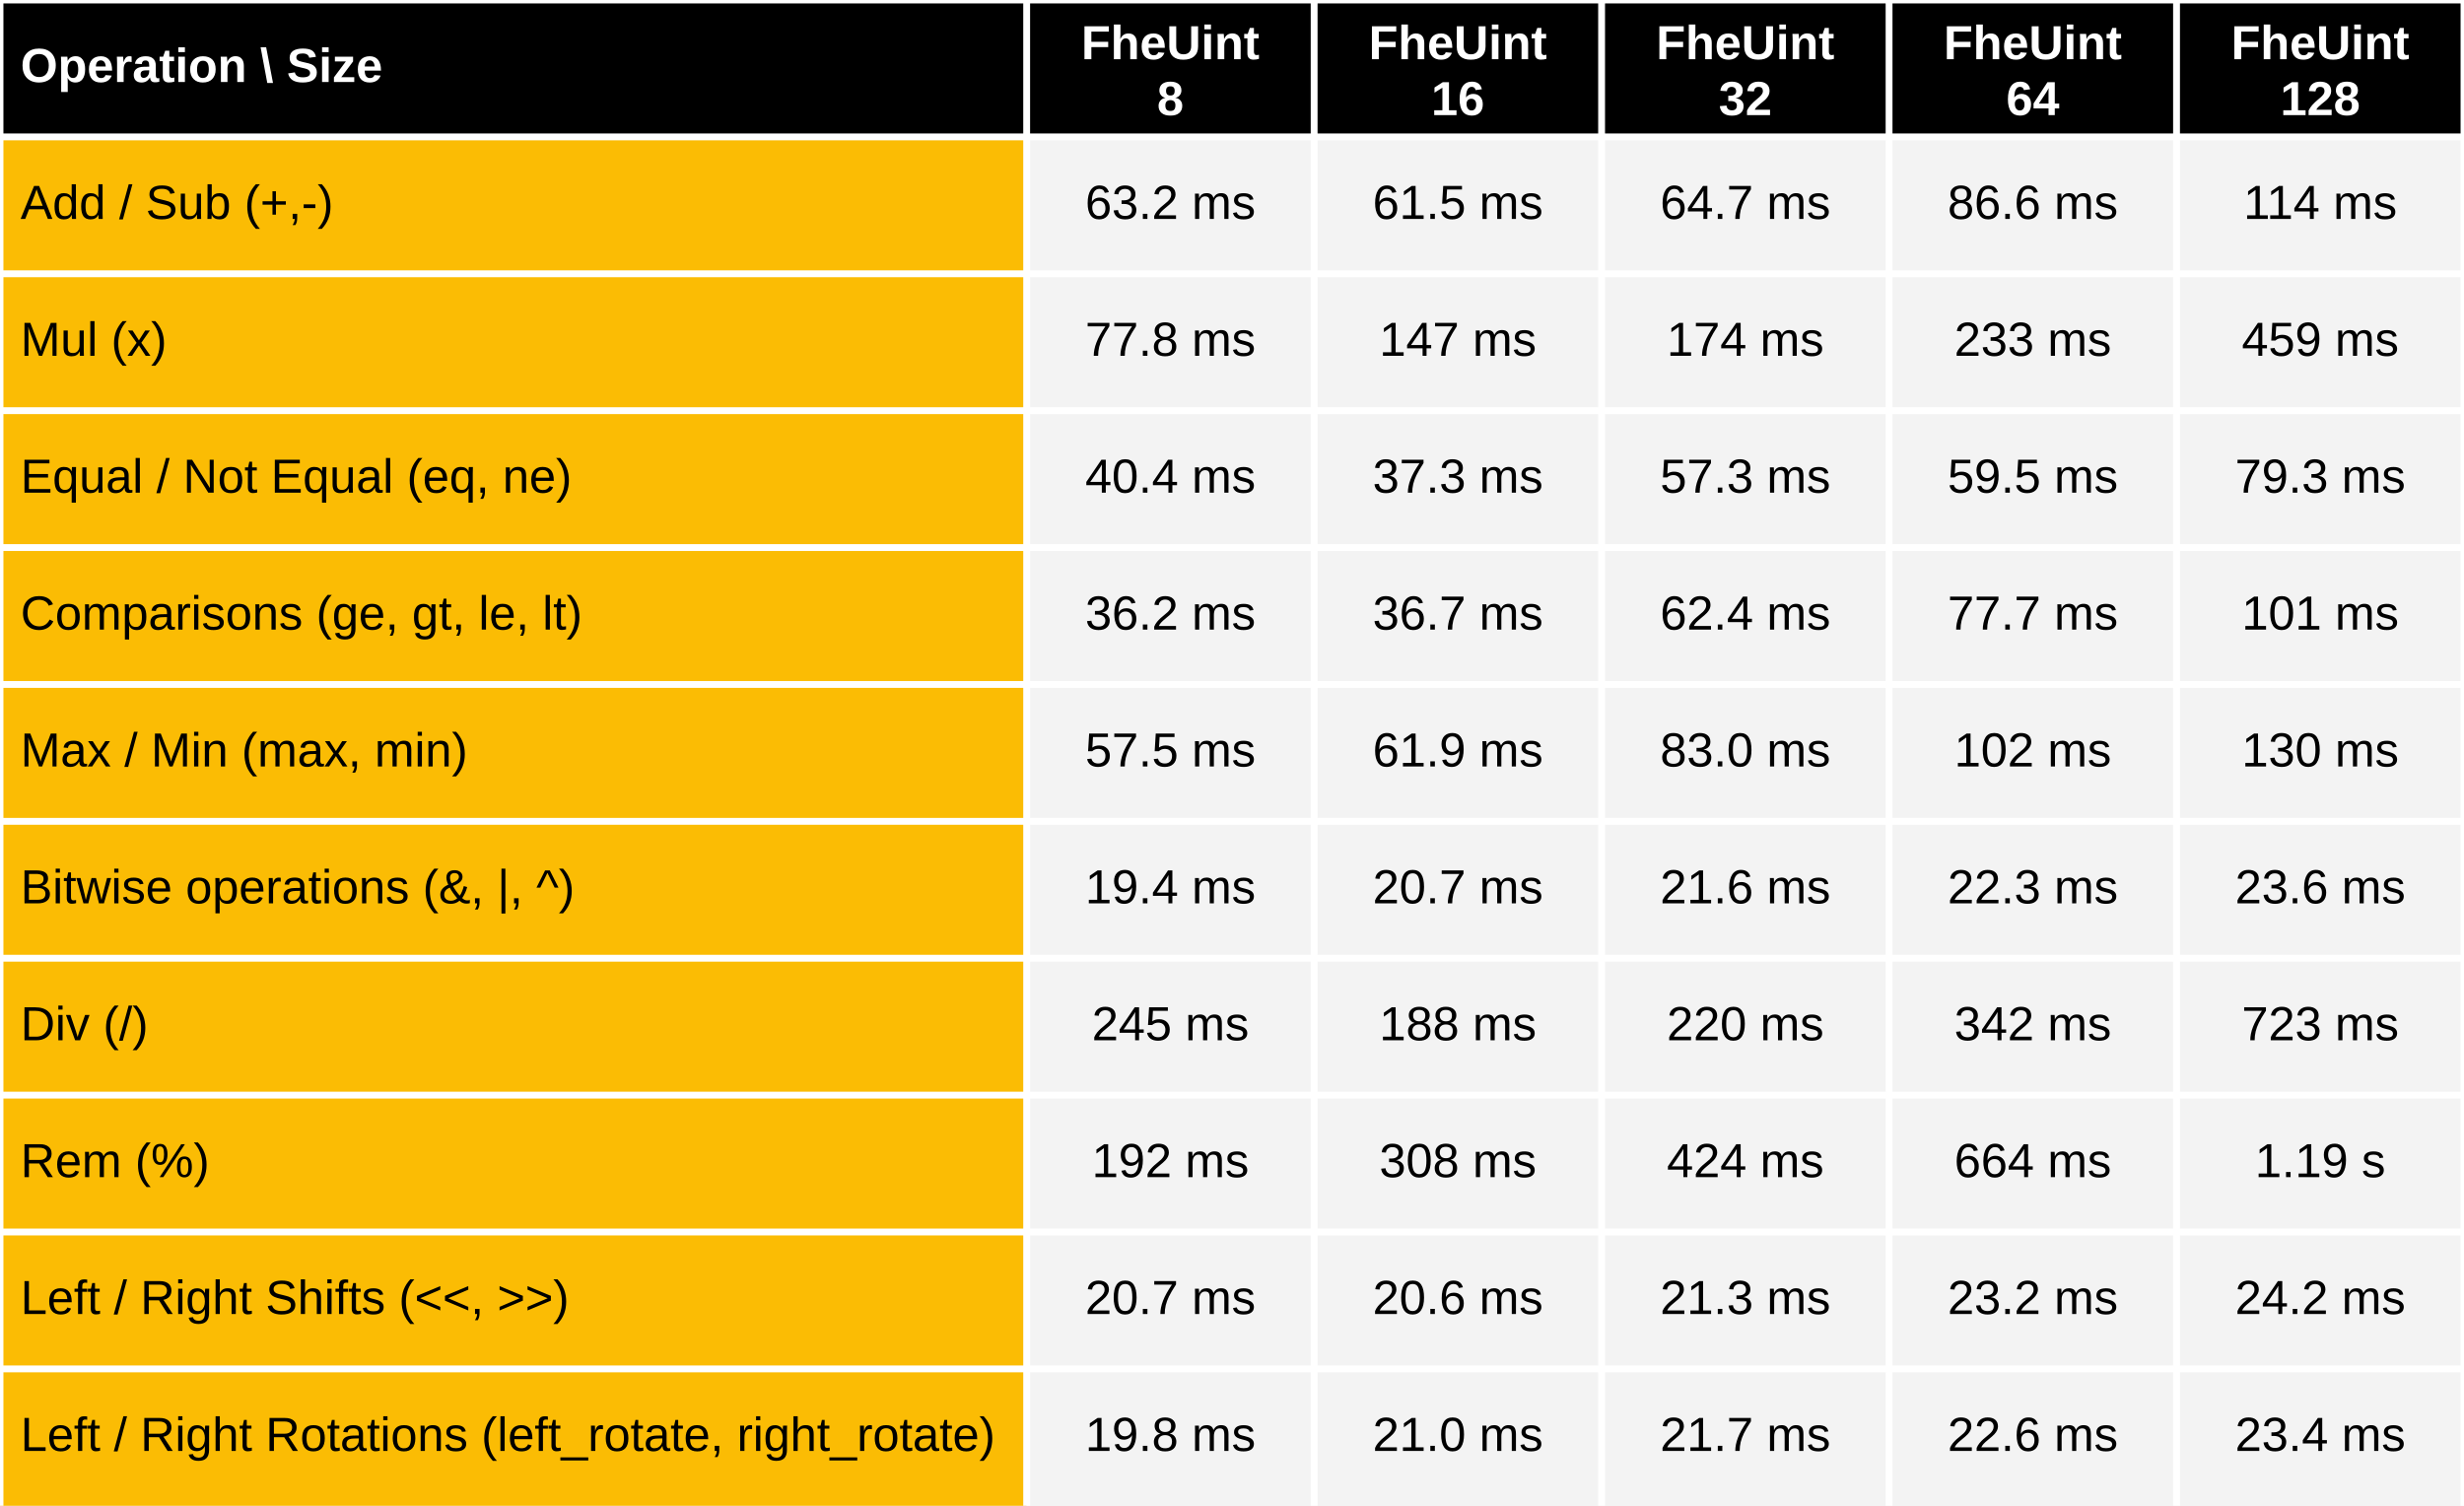
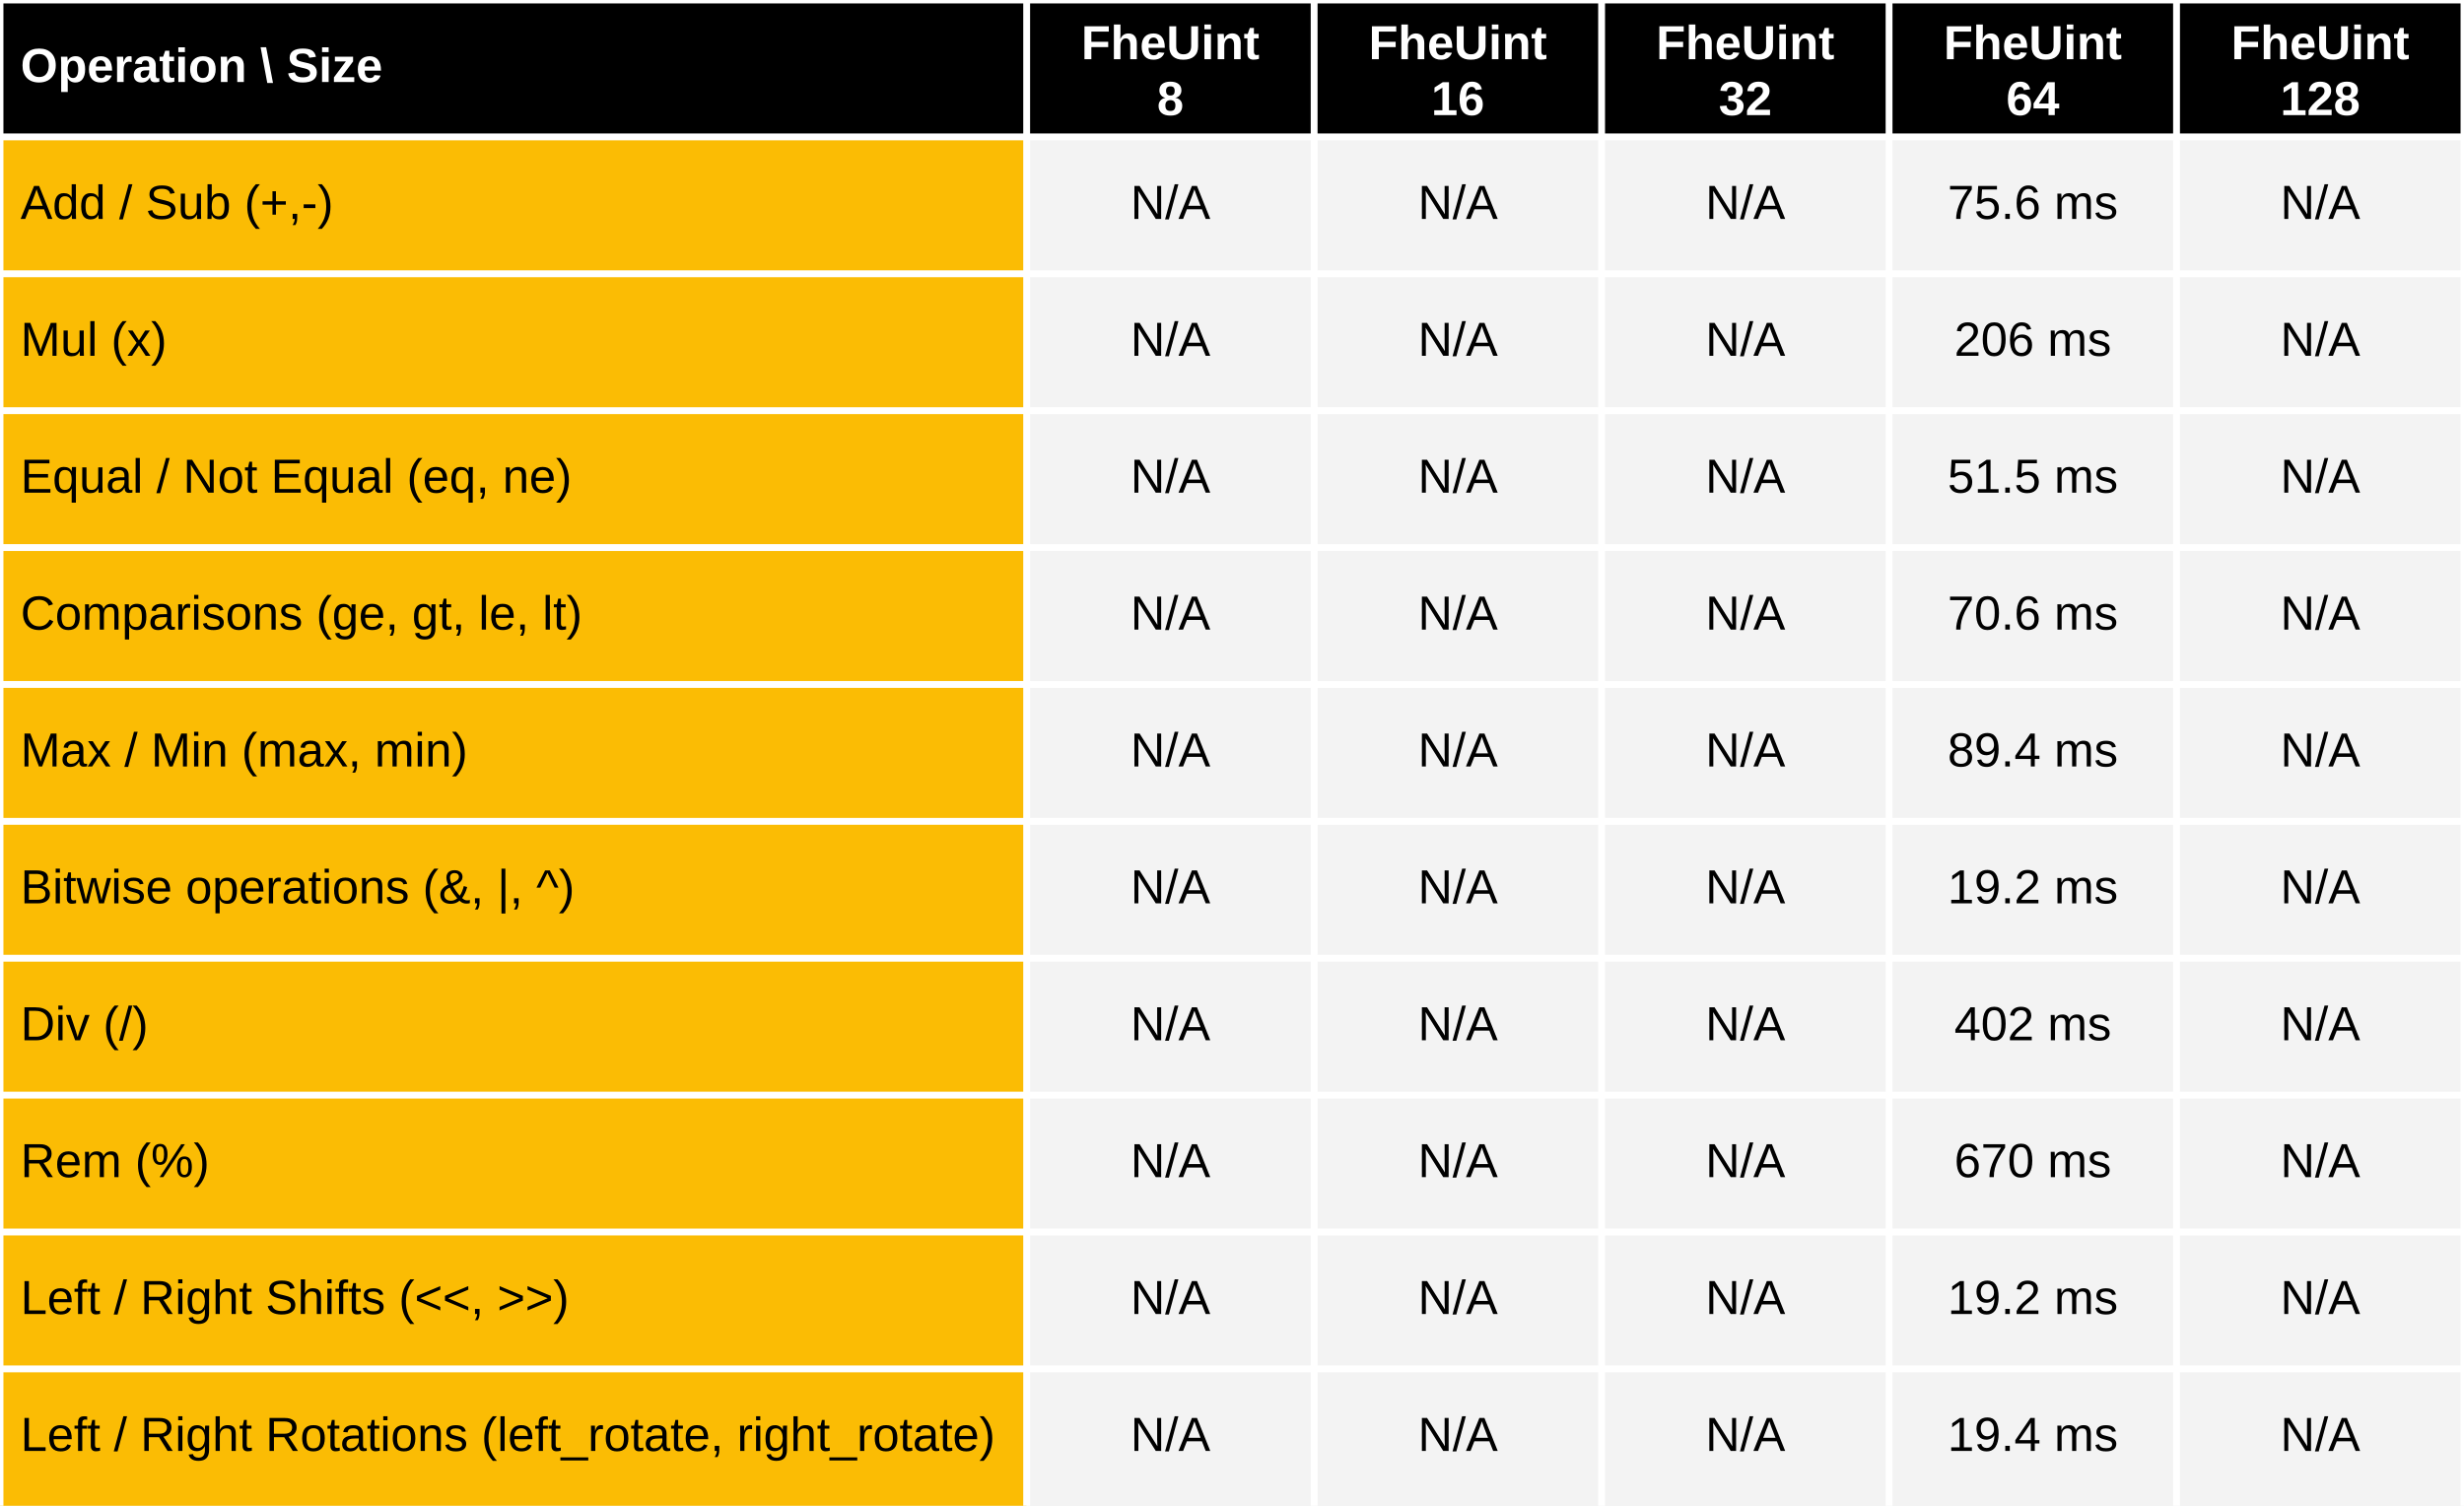
<svg xmlns="http://www.w3.org/2000/svg" viewBox="0 0 720 440" preserveAspectRatio="meet" width="100%" height="440">
  <rect x="0" y="0" width="720" height="40" fill="black" />
  <text dominant-baseline="middle" text-anchor="start" font-family="Arial" font-size="14" font-weight="bold" fill="white" x="6" y="20.0">Operation \ Size</text>
  <text dominant-baseline="middle" text-anchor="middle" font-family="Arial" font-size="14" font-weight="bold" fill="white" x="342.0" y="13.333">FheUint</text>
  <text dominant-baseline="middle" text-anchor="middle" font-family="Arial" font-size="14" font-weight="bold" fill="white" x="342.0" y="29.667">8</text>
  <text dominant-baseline="middle" text-anchor="middle" font-family="Arial" font-size="14" font-weight="bold" fill="white" x="426.0" y="13.333">FheUint</text>
  <text dominant-baseline="middle" text-anchor="middle" font-family="Arial" font-size="14" font-weight="bold" fill="white" x="426.0" y="29.667">16</text>
  <text dominant-baseline="middle" text-anchor="middle" font-family="Arial" font-size="14" font-weight="bold" fill="white" x="510.0" y="13.333">FheUint</text>
  <text dominant-baseline="middle" text-anchor="middle" font-family="Arial" font-size="14" font-weight="bold" fill="white" x="510.0" y="29.667">32</text>
  <text dominant-baseline="middle" text-anchor="middle" font-family="Arial" font-size="14" font-weight="bold" fill="white" x="594.0" y="13.333">FheUint</text>
  <text dominant-baseline="middle" text-anchor="middle" font-family="Arial" font-size="14" font-weight="bold" fill="white" x="594.0" y="29.667">64</text>
  <text dominant-baseline="middle" text-anchor="middle" font-family="Arial" font-size="14" font-weight="bold" fill="white" x="678.0" y="13.333">FheUint</text>
  <text dominant-baseline="middle" text-anchor="middle" font-family="Arial" font-size="14" font-weight="bold" fill="white" x="678.0" y="29.667">128</text>
  <rect x="0" y="40" width="300" height="400" fill="#fbbc04" />
  <rect x="300" y="40" width="420" height="400" fill="#f3f3f3" />
  <text dominant-baseline="middle" text-anchor="start" font-family="Arial" font-size="14" font-weight="normal" fill="black" x="6" y="60.0">Add / Sub (+,-)</text>
-   <text dominant-baseline="middle" text-anchor="middle" font-family="Arial" font-size="14" font-weight="normal" fill="black" x="342.0" y="60.0">63.2 ms</text>
-   <text dominant-baseline="middle" text-anchor="middle" font-family="Arial" font-size="14" font-weight="normal" fill="black" x="426.0" y="60.0">61.5 ms</text>
-   <text dominant-baseline="middle" text-anchor="middle" font-family="Arial" font-size="14" font-weight="normal" fill="black" x="510.0" y="60.0">64.7 ms</text>
-   <text dominant-baseline="middle" text-anchor="middle" font-family="Arial" font-size="14" font-weight="normal" fill="black" x="594.0" y="60.0">86.6 ms</text>
-   <text dominant-baseline="middle" text-anchor="middle" font-family="Arial" font-size="14" font-weight="normal" fill="black" x="678.0" y="60.0">114 ms</text>
+   <text dominant-baseline="middle" text-anchor="middle" font-family="Arial" font-size="14" font-weight="normal" fill="black" x="342.0" y="60.0">N/A</text>
+   <text dominant-baseline="middle" text-anchor="middle" font-family="Arial" font-size="14" font-weight="normal" fill="black" x="426.0" y="60.0">N/A</text>
+   <text dominant-baseline="middle" text-anchor="middle" font-family="Arial" font-size="14" font-weight="normal" fill="black" x="510.0" y="60.0">N/A</text>
+   <text dominant-baseline="middle" text-anchor="middle" font-family="Arial" font-size="14" font-weight="normal" fill="black" x="594.0" y="60.0">75.6 ms</text>
+   <text dominant-baseline="middle" text-anchor="middle" font-family="Arial" font-size="14" font-weight="normal" fill="black" x="678.0" y="60.0">N/A</text>
  <text dominant-baseline="middle" text-anchor="start" font-family="Arial" font-size="14" font-weight="normal" fill="black" x="6" y="100.0">Mul (x)</text>
-   <text dominant-baseline="middle" text-anchor="middle" font-family="Arial" font-size="14" font-weight="normal" fill="black" x="342.0" y="100.0">77.8 ms</text>
-   <text dominant-baseline="middle" text-anchor="middle" font-family="Arial" font-size="14" font-weight="normal" fill="black" x="426.0" y="100.0">147 ms</text>
-   <text dominant-baseline="middle" text-anchor="middle" font-family="Arial" font-size="14" font-weight="normal" fill="black" x="510.0" y="100.0">174 ms</text>
-   <text dominant-baseline="middle" text-anchor="middle" font-family="Arial" font-size="14" font-weight="normal" fill="black" x="594.0" y="100.0">233 ms</text>
-   <text dominant-baseline="middle" text-anchor="middle" font-family="Arial" font-size="14" font-weight="normal" fill="black" x="678.0" y="100.0">459 ms</text>
+   <text dominant-baseline="middle" text-anchor="middle" font-family="Arial" font-size="14" font-weight="normal" fill="black" x="342.0" y="100.0">N/A</text>
+   <text dominant-baseline="middle" text-anchor="middle" font-family="Arial" font-size="14" font-weight="normal" fill="black" x="426.0" y="100.0">N/A</text>
+   <text dominant-baseline="middle" text-anchor="middle" font-family="Arial" font-size="14" font-weight="normal" fill="black" x="510.0" y="100.0">N/A</text>
+   <text dominant-baseline="middle" text-anchor="middle" font-family="Arial" font-size="14" font-weight="normal" fill="black" x="594.0" y="100.0">206 ms</text>
+   <text dominant-baseline="middle" text-anchor="middle" font-family="Arial" font-size="14" font-weight="normal" fill="black" x="678.0" y="100.0">N/A</text>
  <text dominant-baseline="middle" text-anchor="start" font-family="Arial" font-size="14" font-weight="normal" fill="black" x="6" y="140.0">Equal / Not Equal (eq, ne)</text>
-   <text dominant-baseline="middle" text-anchor="middle" font-family="Arial" font-size="14" font-weight="normal" fill="black" x="342.0" y="140.0">40.4 ms</text>
-   <text dominant-baseline="middle" text-anchor="middle" font-family="Arial" font-size="14" font-weight="normal" fill="black" x="426.0" y="140.0">37.3 ms</text>
-   <text dominant-baseline="middle" text-anchor="middle" font-family="Arial" font-size="14" font-weight="normal" fill="black" x="510.0" y="140.0">57.3 ms</text>
-   <text dominant-baseline="middle" text-anchor="middle" font-family="Arial" font-size="14" font-weight="normal" fill="black" x="594.0" y="140.0">59.5 ms</text>
-   <text dominant-baseline="middle" text-anchor="middle" font-family="Arial" font-size="14" font-weight="normal" fill="black" x="678.0" y="140.0">79.3 ms</text>
+   <text dominant-baseline="middle" text-anchor="middle" font-family="Arial" font-size="14" font-weight="normal" fill="black" x="342.0" y="140.0">N/A</text>
+   <text dominant-baseline="middle" text-anchor="middle" font-family="Arial" font-size="14" font-weight="normal" fill="black" x="426.0" y="140.0">N/A</text>
+   <text dominant-baseline="middle" text-anchor="middle" font-family="Arial" font-size="14" font-weight="normal" fill="black" x="510.0" y="140.0">N/A</text>
+   <text dominant-baseline="middle" text-anchor="middle" font-family="Arial" font-size="14" font-weight="normal" fill="black" x="594.0" y="140.0">51.5 ms</text>
+   <text dominant-baseline="middle" text-anchor="middle" font-family="Arial" font-size="14" font-weight="normal" fill="black" x="678.0" y="140.0">N/A</text>
  <text dominant-baseline="middle" text-anchor="start" font-family="Arial" font-size="14" font-weight="normal" fill="black" x="6" y="180.0">Comparisons (ge, gt, le, lt)</text>
-   <text dominant-baseline="middle" text-anchor="middle" font-family="Arial" font-size="14" font-weight="normal" fill="black" x="342.0" y="180.0">36.2 ms</text>
-   <text dominant-baseline="middle" text-anchor="middle" font-family="Arial" font-size="14" font-weight="normal" fill="black" x="426.0" y="180.0">36.7 ms</text>
-   <text dominant-baseline="middle" text-anchor="middle" font-family="Arial" font-size="14" font-weight="normal" fill="black" x="510.0" y="180.0">62.4 ms</text>
-   <text dominant-baseline="middle" text-anchor="middle" font-family="Arial" font-size="14" font-weight="normal" fill="black" x="594.0" y="180.0">77.7 ms</text>
-   <text dominant-baseline="middle" text-anchor="middle" font-family="Arial" font-size="14" font-weight="normal" fill="black" x="678.0" y="180.0">101 ms</text>
+   <text dominant-baseline="middle" text-anchor="middle" font-family="Arial" font-size="14" font-weight="normal" fill="black" x="342.0" y="180.0">N/A</text>
+   <text dominant-baseline="middle" text-anchor="middle" font-family="Arial" font-size="14" font-weight="normal" fill="black" x="426.0" y="180.0">N/A</text>
+   <text dominant-baseline="middle" text-anchor="middle" font-family="Arial" font-size="14" font-weight="normal" fill="black" x="510.0" y="180.0">N/A</text>
+   <text dominant-baseline="middle" text-anchor="middle" font-family="Arial" font-size="14" font-weight="normal" fill="black" x="594.0" y="180.0">70.6 ms</text>
+   <text dominant-baseline="middle" text-anchor="middle" font-family="Arial" font-size="14" font-weight="normal" fill="black" x="678.0" y="180.0">N/A</text>
  <text dominant-baseline="middle" text-anchor="start" font-family="Arial" font-size="14" font-weight="normal" fill="black" x="6" y="220.0">Max / Min (max, min)</text>
-   <text dominant-baseline="middle" text-anchor="middle" font-family="Arial" font-size="14" font-weight="normal" fill="black" x="342.0" y="220.0">57.5 ms</text>
-   <text dominant-baseline="middle" text-anchor="middle" font-family="Arial" font-size="14" font-weight="normal" fill="black" x="426.0" y="220.0">61.9 ms</text>
-   <text dominant-baseline="middle" text-anchor="middle" font-family="Arial" font-size="14" font-weight="normal" fill="black" x="510.0" y="220.0">83.0 ms</text>
-   <text dominant-baseline="middle" text-anchor="middle" font-family="Arial" font-size="14" font-weight="normal" fill="black" x="594.0" y="220.0">102 ms</text>
-   <text dominant-baseline="middle" text-anchor="middle" font-family="Arial" font-size="14" font-weight="normal" fill="black" x="678.0" y="220.0">130 ms</text>
+   <text dominant-baseline="middle" text-anchor="middle" font-family="Arial" font-size="14" font-weight="normal" fill="black" x="342.0" y="220.0">N/A</text>
+   <text dominant-baseline="middle" text-anchor="middle" font-family="Arial" font-size="14" font-weight="normal" fill="black" x="426.0" y="220.0">N/A</text>
+   <text dominant-baseline="middle" text-anchor="middle" font-family="Arial" font-size="14" font-weight="normal" fill="black" x="510.0" y="220.0">N/A</text>
+   <text dominant-baseline="middle" text-anchor="middle" font-family="Arial" font-size="14" font-weight="normal" fill="black" x="594.0" y="220.0">89.4 ms</text>
+   <text dominant-baseline="middle" text-anchor="middle" font-family="Arial" font-size="14" font-weight="normal" fill="black" x="678.0" y="220.0">N/A</text>
  <text dominant-baseline="middle" text-anchor="start" font-family="Arial" font-size="14" font-weight="normal" fill="black" x="6" y="260.0">Bitwise operations (&amp;, |, ^)</text>
-   <text dominant-baseline="middle" text-anchor="middle" font-family="Arial" font-size="14" font-weight="normal" fill="black" x="342.0" y="260.0">19.4 ms</text>
-   <text dominant-baseline="middle" text-anchor="middle" font-family="Arial" font-size="14" font-weight="normal" fill="black" x="426.0" y="260.0">20.7 ms</text>
-   <text dominant-baseline="middle" text-anchor="middle" font-family="Arial" font-size="14" font-weight="normal" fill="black" x="510.0" y="260.0">21.6 ms</text>
-   <text dominant-baseline="middle" text-anchor="middle" font-family="Arial" font-size="14" font-weight="normal" fill="black" x="594.0" y="260.0">22.3 ms</text>
-   <text dominant-baseline="middle" text-anchor="middle" font-family="Arial" font-size="14" font-weight="normal" fill="black" x="678.0" y="260.0">23.6 ms</text>
+   <text dominant-baseline="middle" text-anchor="middle" font-family="Arial" font-size="14" font-weight="normal" fill="black" x="342.0" y="260.0">N/A</text>
+   <text dominant-baseline="middle" text-anchor="middle" font-family="Arial" font-size="14" font-weight="normal" fill="black" x="426.0" y="260.0">N/A</text>
+   <text dominant-baseline="middle" text-anchor="middle" font-family="Arial" font-size="14" font-weight="normal" fill="black" x="510.0" y="260.0">N/A</text>
+   <text dominant-baseline="middle" text-anchor="middle" font-family="Arial" font-size="14" font-weight="normal" fill="black" x="594.0" y="260.0">19.2 ms</text>
+   <text dominant-baseline="middle" text-anchor="middle" font-family="Arial" font-size="14" font-weight="normal" fill="black" x="678.0" y="260.0">N/A</text>
  <text dominant-baseline="middle" text-anchor="start" font-family="Arial" font-size="14" font-weight="normal" fill="black" x="6" y="300.0">Div  (/)</text>
-   <text dominant-baseline="middle" text-anchor="middle" font-family="Arial" font-size="14" font-weight="normal" fill="black" x="342.0" y="300.0">245 ms</text>
-   <text dominant-baseline="middle" text-anchor="middle" font-family="Arial" font-size="14" font-weight="normal" fill="black" x="426.0" y="300.0">188 ms</text>
-   <text dominant-baseline="middle" text-anchor="middle" font-family="Arial" font-size="14" font-weight="normal" fill="black" x="510.0" y="300.0">220 ms</text>
-   <text dominant-baseline="middle" text-anchor="middle" font-family="Arial" font-size="14" font-weight="normal" fill="black" x="594.0" y="300.0">342 ms</text>
-   <text dominant-baseline="middle" text-anchor="middle" font-family="Arial" font-size="14" font-weight="normal" fill="black" x="678.0" y="300.0">723 ms</text>
+   <text dominant-baseline="middle" text-anchor="middle" font-family="Arial" font-size="14" font-weight="normal" fill="black" x="342.0" y="300.0">N/A</text>
+   <text dominant-baseline="middle" text-anchor="middle" font-family="Arial" font-size="14" font-weight="normal" fill="black" x="426.0" y="300.0">N/A</text>
+   <text dominant-baseline="middle" text-anchor="middle" font-family="Arial" font-size="14" font-weight="normal" fill="black" x="510.0" y="300.0">N/A</text>
+   <text dominant-baseline="middle" text-anchor="middle" font-family="Arial" font-size="14" font-weight="normal" fill="black" x="594.0" y="300.0">402 ms</text>
+   <text dominant-baseline="middle" text-anchor="middle" font-family="Arial" font-size="14" font-weight="normal" fill="black" x="678.0" y="300.0">N/A</text>
  <text dominant-baseline="middle" text-anchor="start" font-family="Arial" font-size="14" font-weight="normal" fill="black" x="6" y="340.0">Rem  (%)</text>
-   <text dominant-baseline="middle" text-anchor="middle" font-family="Arial" font-size="14" font-weight="normal" fill="black" x="342.0" y="340.0">192 ms</text>
-   <text dominant-baseline="middle" text-anchor="middle" font-family="Arial" font-size="14" font-weight="normal" fill="black" x="426.0" y="340.0">308 ms</text>
-   <text dominant-baseline="middle" text-anchor="middle" font-family="Arial" font-size="14" font-weight="normal" fill="black" x="510.0" y="340.0">424 ms</text>
-   <text dominant-baseline="middle" text-anchor="middle" font-family="Arial" font-size="14" font-weight="normal" fill="black" x="594.0" y="340.0">664 ms</text>
-   <text dominant-baseline="middle" text-anchor="middle" font-family="Arial" font-size="14" font-weight="normal" fill="black" x="678.0" y="340.0">1.19 s</text>
+   <text dominant-baseline="middle" text-anchor="middle" font-family="Arial" font-size="14" font-weight="normal" fill="black" x="342.0" y="340.0">N/A</text>
+   <text dominant-baseline="middle" text-anchor="middle" font-family="Arial" font-size="14" font-weight="normal" fill="black" x="426.0" y="340.0">N/A</text>
+   <text dominant-baseline="middle" text-anchor="middle" font-family="Arial" font-size="14" font-weight="normal" fill="black" x="510.0" y="340.0">N/A</text>
+   <text dominant-baseline="middle" text-anchor="middle" font-family="Arial" font-size="14" font-weight="normal" fill="black" x="594.0" y="340.0">670 ms</text>
+   <text dominant-baseline="middle" text-anchor="middle" font-family="Arial" font-size="14" font-weight="normal" fill="black" x="678.0" y="340.0">N/A</text>
  <text dominant-baseline="middle" text-anchor="start" font-family="Arial" font-size="14" font-weight="normal" fill="black" x="6" y="380.0">Left / Right Shifts (&lt;&lt;, &gt;&gt;)</text>
-   <text dominant-baseline="middle" text-anchor="middle" font-family="Arial" font-size="14" font-weight="normal" fill="black" x="342.0" y="380.0">20.7 ms</text>
-   <text dominant-baseline="middle" text-anchor="middle" font-family="Arial" font-size="14" font-weight="normal" fill="black" x="426.0" y="380.0">20.6 ms</text>
-   <text dominant-baseline="middle" text-anchor="middle" font-family="Arial" font-size="14" font-weight="normal" fill="black" x="510.0" y="380.0">21.3 ms</text>
-   <text dominant-baseline="middle" text-anchor="middle" font-family="Arial" font-size="14" font-weight="normal" fill="black" x="594.0" y="380.0">23.2 ms</text>
-   <text dominant-baseline="middle" text-anchor="middle" font-family="Arial" font-size="14" font-weight="normal" fill="black" x="678.0" y="380.0">24.2 ms</text>
+   <text dominant-baseline="middle" text-anchor="middle" font-family="Arial" font-size="14" font-weight="normal" fill="black" x="342.0" y="380.0">N/A</text>
+   <text dominant-baseline="middle" text-anchor="middle" font-family="Arial" font-size="14" font-weight="normal" fill="black" x="426.0" y="380.0">N/A</text>
+   <text dominant-baseline="middle" text-anchor="middle" font-family="Arial" font-size="14" font-weight="normal" fill="black" x="510.0" y="380.0">N/A</text>
+   <text dominant-baseline="middle" text-anchor="middle" font-family="Arial" font-size="14" font-weight="normal" fill="black" x="594.0" y="380.0">19.2 ms</text>
+   <text dominant-baseline="middle" text-anchor="middle" font-family="Arial" font-size="14" font-weight="normal" fill="black" x="678.0" y="380.0">N/A</text>
  <text dominant-baseline="middle" text-anchor="start" font-family="Arial" font-size="14" font-weight="normal" fill="black" x="6" y="420.0">Left / Right Rotations (left_rotate, right_rotate)</text>
-   <text dominant-baseline="middle" text-anchor="middle" font-family="Arial" font-size="14" font-weight="normal" fill="black" x="342.0" y="420.0">19.8 ms</text>
-   <text dominant-baseline="middle" text-anchor="middle" font-family="Arial" font-size="14" font-weight="normal" fill="black" x="426.0" y="420.0">21.0 ms</text>
-   <text dominant-baseline="middle" text-anchor="middle" font-family="Arial" font-size="14" font-weight="normal" fill="black" x="510.0" y="420.0">21.7 ms</text>
-   <text dominant-baseline="middle" text-anchor="middle" font-family="Arial" font-size="14" font-weight="normal" fill="black" x="594.0" y="420.0">22.6 ms</text>
-   <text dominant-baseline="middle" text-anchor="middle" font-family="Arial" font-size="14" font-weight="normal" fill="black" x="678.0" y="420.0">23.4 ms</text>
+   <text dominant-baseline="middle" text-anchor="middle" font-family="Arial" font-size="14" font-weight="normal" fill="black" x="342.0" y="420.0">N/A</text>
+   <text dominant-baseline="middle" text-anchor="middle" font-family="Arial" font-size="14" font-weight="normal" fill="black" x="426.0" y="420.0">N/A</text>
+   <text dominant-baseline="middle" text-anchor="middle" font-family="Arial" font-size="14" font-weight="normal" fill="black" x="510.0" y="420.0">N/A</text>
+   <text dominant-baseline="middle" text-anchor="middle" font-family="Arial" font-size="14" font-weight="normal" fill="black" x="594.0" y="420.0">19.4 ms</text>
+   <text dominant-baseline="middle" text-anchor="middle" font-family="Arial" font-size="14" font-weight="normal" fill="black" x="678.0" y="420.0">N/A</text>
  <line stroke="white" stroke-width="2" x1="0" y1="0" x2="720" y2="0" />
  <line stroke="white" stroke-width="2" x1="0" y1="40" x2="720" y2="40" />
  <line stroke="white" stroke-width="2" x1="0" y1="80" x2="720" y2="80" />
  <line stroke="white" stroke-width="2" x1="0" y1="120" x2="720" y2="120" />
  <line stroke="white" stroke-width="2" x1="0" y1="160" x2="720" y2="160" />
  <line stroke="white" stroke-width="2" x1="0" y1="200" x2="720" y2="200" />
  <line stroke="white" stroke-width="2" x1="0" y1="240" x2="720" y2="240" />
  <line stroke="white" stroke-width="2" x1="0" y1="280" x2="720" y2="280" />
  <line stroke="white" stroke-width="2" x1="0" y1="320" x2="720" y2="320" />
  <line stroke="white" stroke-width="2" x1="0" y1="360" x2="720" y2="360" />
  <line stroke="white" stroke-width="2" x1="0" y1="400" x2="720" y2="400" />
  <line stroke="white" stroke-width="2" x1="0" y1="0" x2="0" y2="440" />
  <line stroke="white" stroke-width="2" x1="300.0" y1="0" x2="300.0" y2="440" />
  <line stroke="white" stroke-width="2" x1="384.0" y1="0" x2="384.0" y2="440" />
  <line stroke="white" stroke-width="2" x1="468.0" y1="0" x2="468.0" y2="440" />
  <line stroke="white" stroke-width="2" x1="552.0" y1="0" x2="552.0" y2="440" />
  <line stroke="white" stroke-width="2" x1="636.0" y1="0" x2="636.0" y2="440" />
  <line stroke="white" stroke-width="2" x1="720.0" y1="0" x2="720.0" y2="440" />
</svg>
